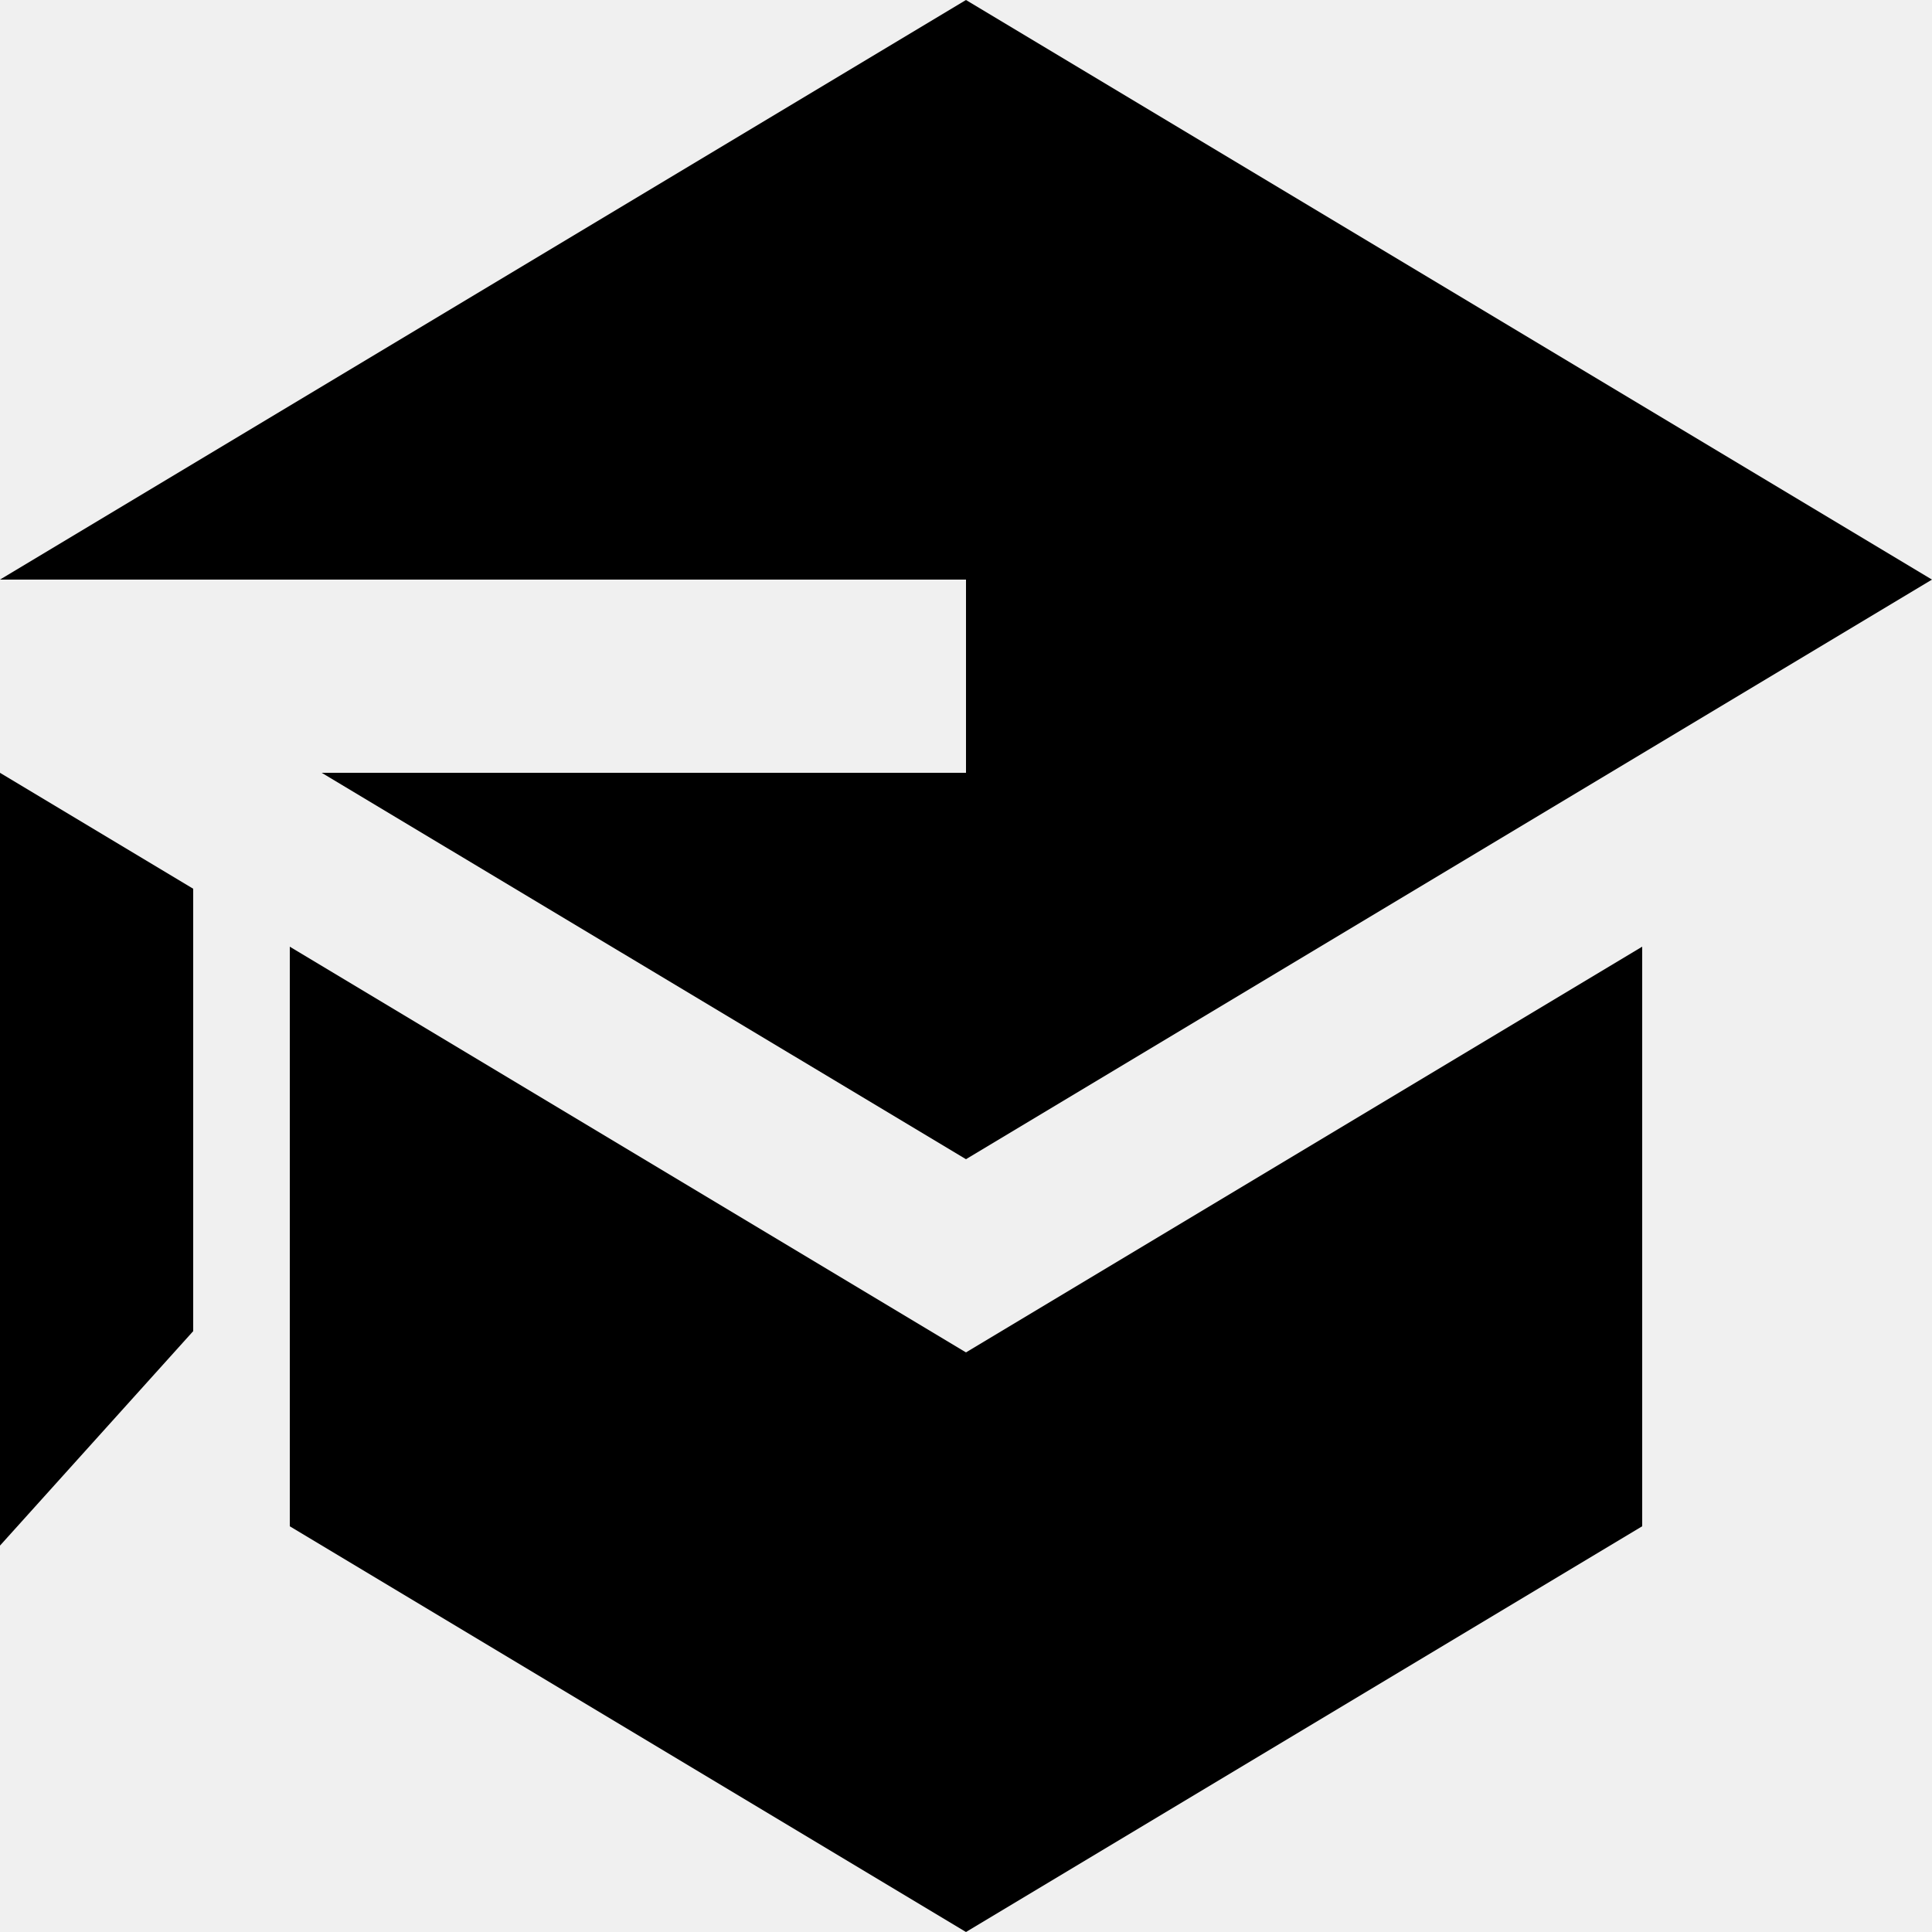
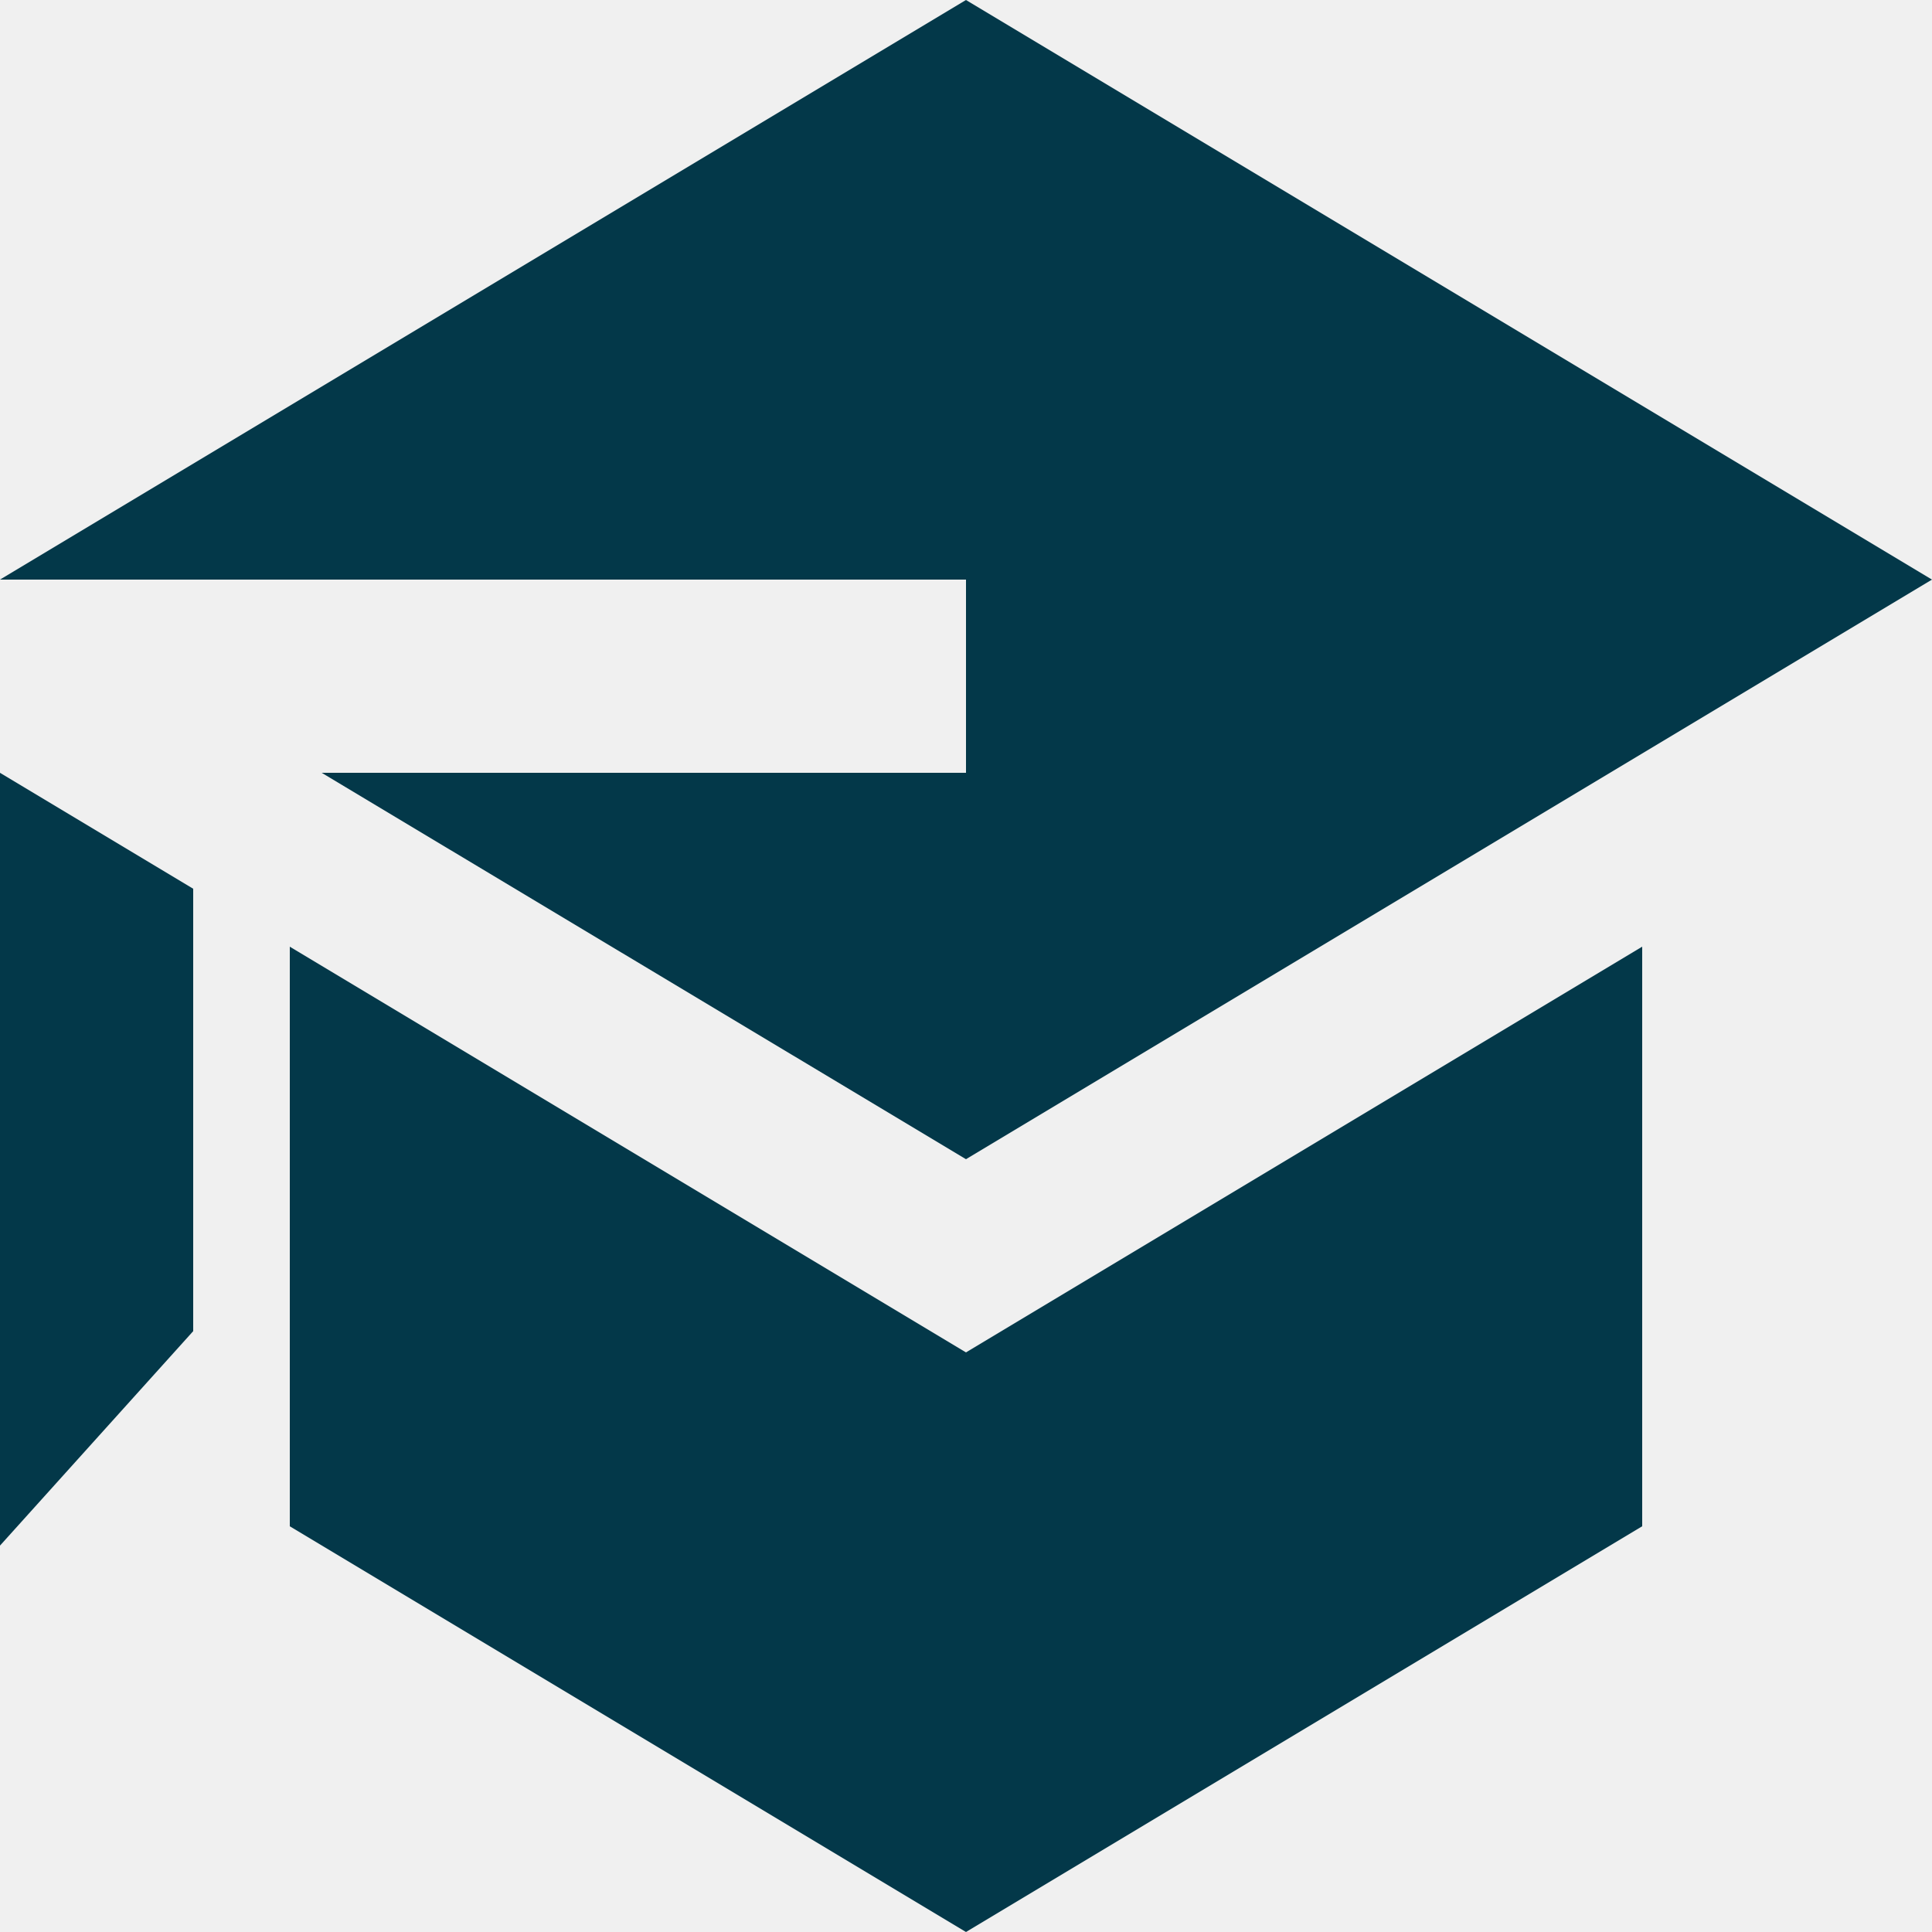
<svg xmlns="http://www.w3.org/2000/svg" width="24" height="24" viewBox="0 0 24 24" fill="none">
  <g clip-path="url(#clip0_498_271)">
-     <path d="M3.996 9.6L12 14.4L24 7.2L12 0L0 7.2H12V9.6H3.996ZM0 9.6V19.2L2.4 16.536V11.04L0 9.6ZM12 24L6 20.4L3.6 18.96V11.76L12 16.8L20.4 11.76V18.96L12 24Z" fill="black" />
+     <path d="M3.996 9.6L12 14.4L24 7.2L12 0L0 7.2H12V9.6H3.996ZM0 9.6V19.2L2.4 16.536V11.04L0 9.6ZM12 24L6 20.4L3.6 18.96V11.76L12 16.8L20.4 11.76V18.96L12 24Z" fill="#033849" />
  </g>
  <defs>
    <clipPath id="clip0_498_271">
      <rect width="24" height="24" fill="white" />
    </clipPath>
  </defs>
</svg>
